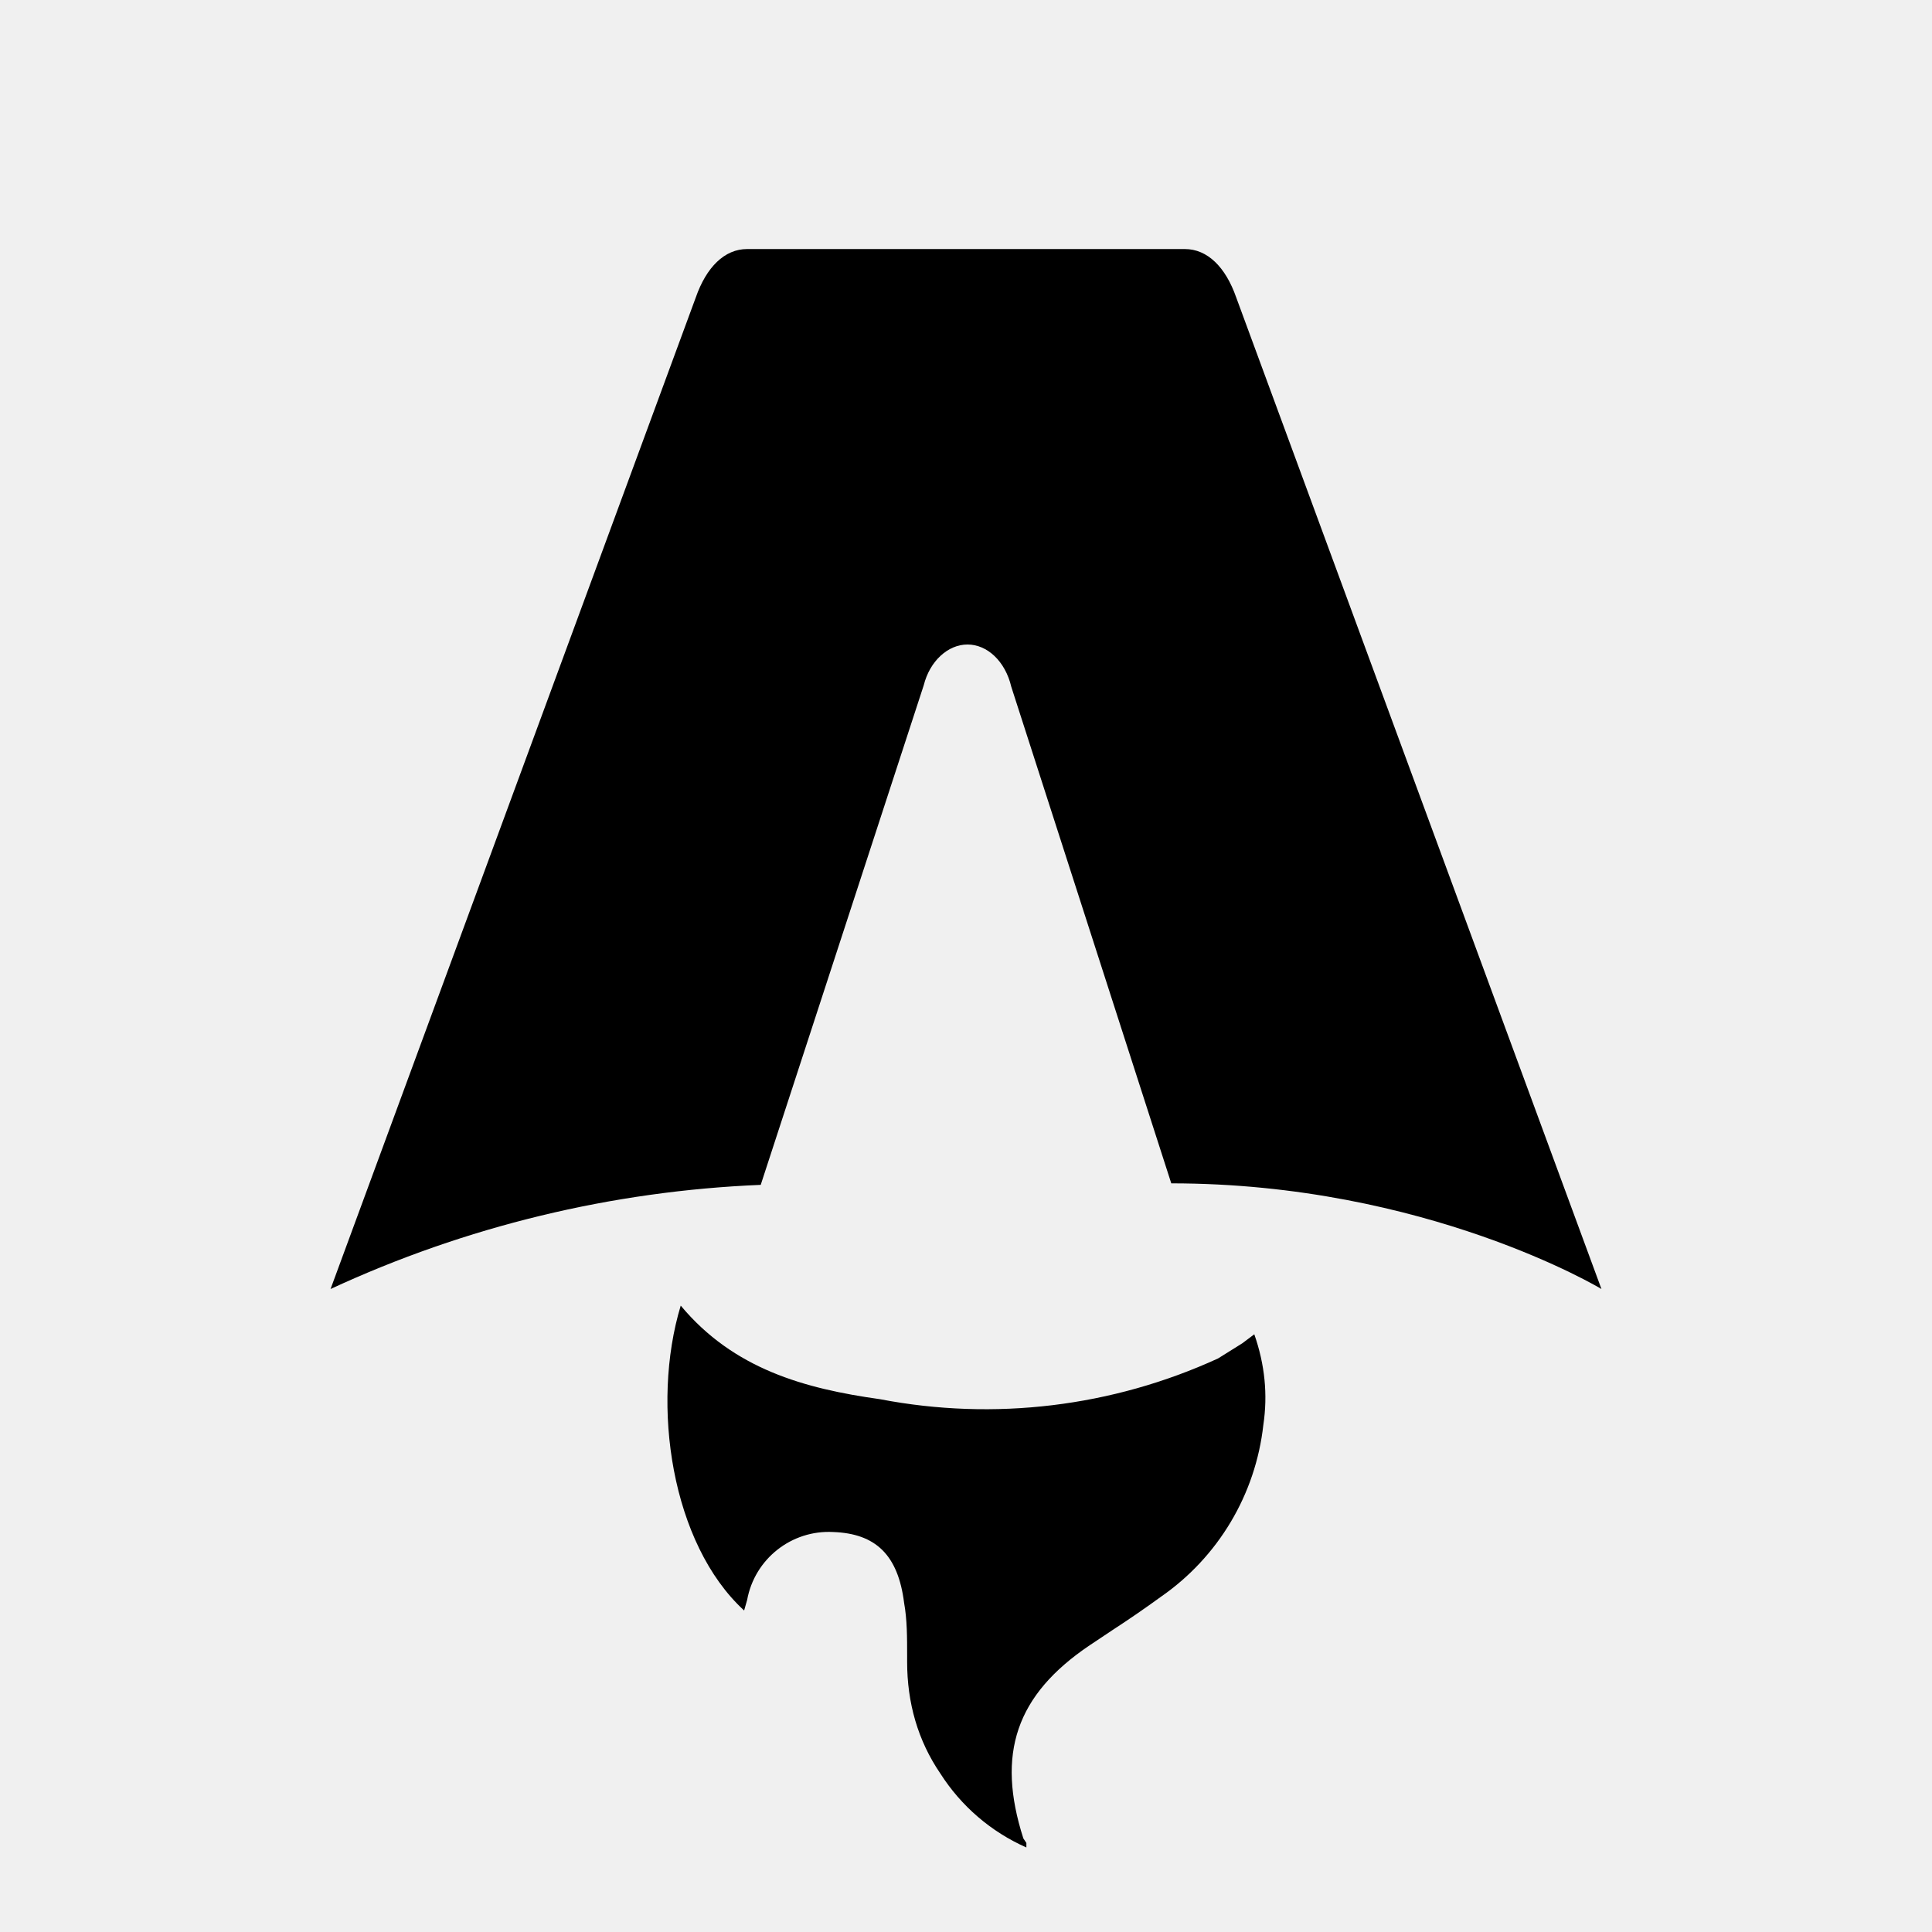
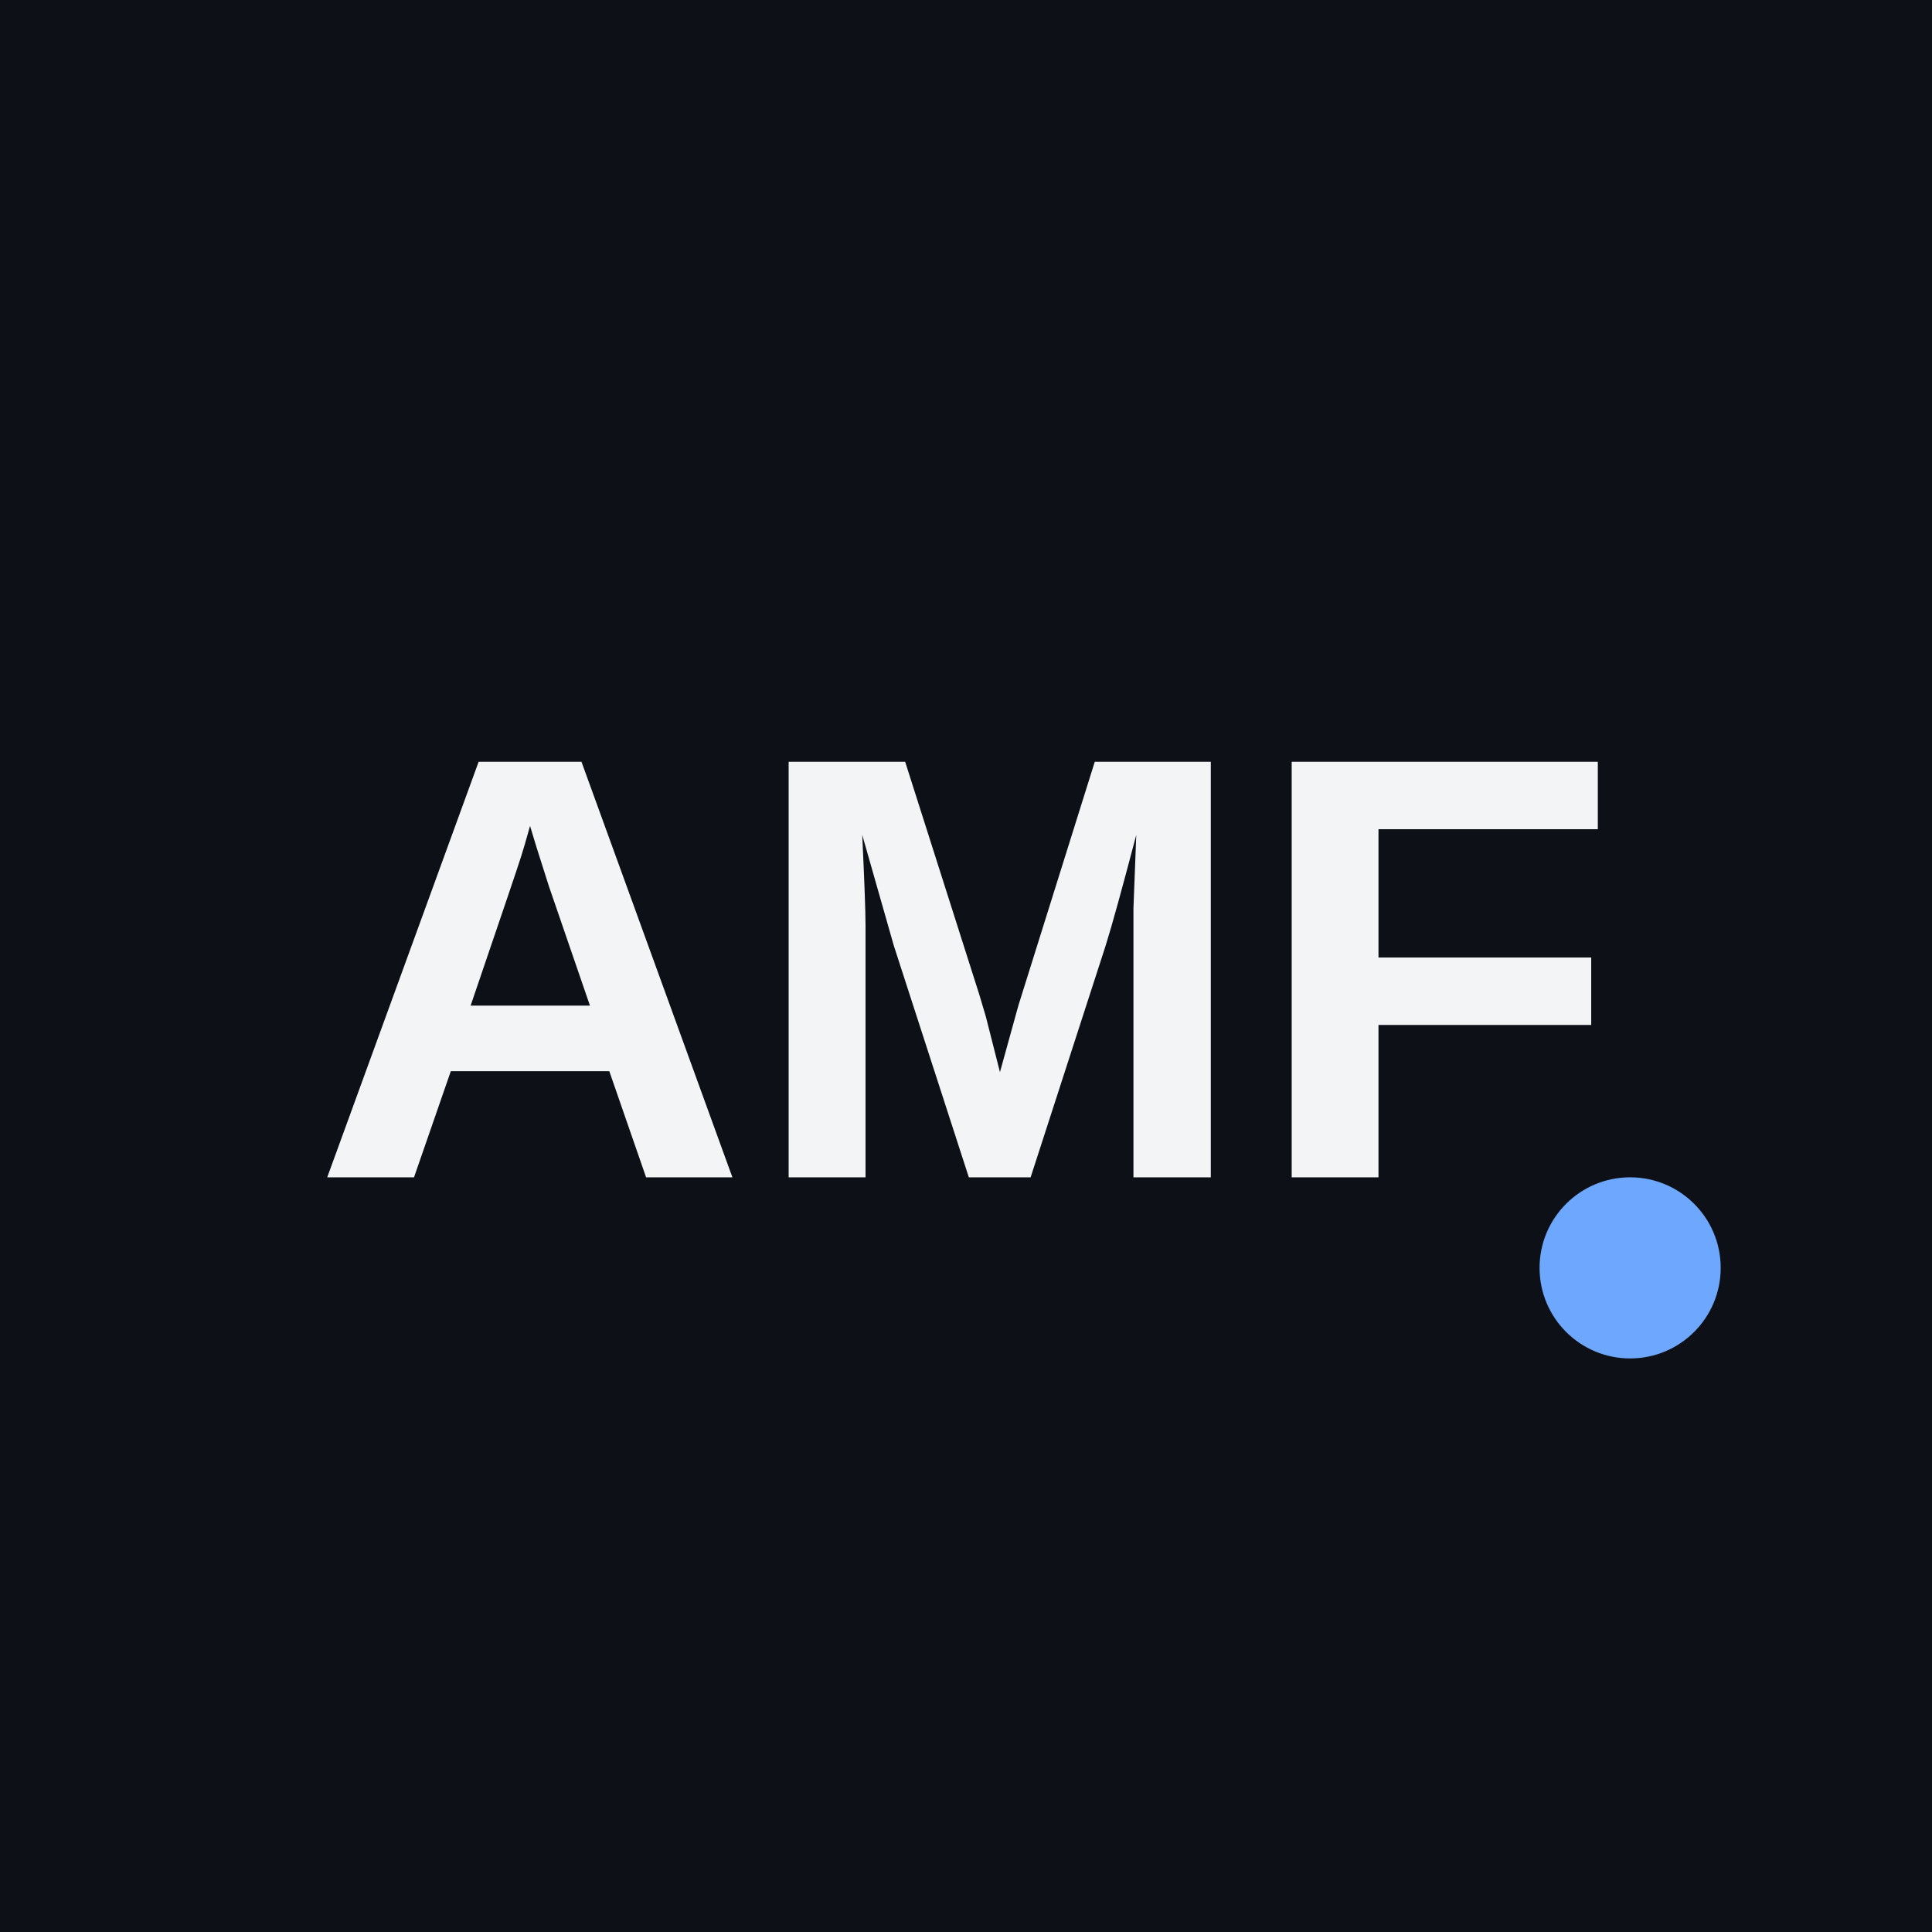
- <svg xmlns="http://www.w3.org/2000/svg" fill="none" viewBox="0 0 128 128">
-   <path d="M50.4 78.5a75.1 75.1 0 0 0-28.5 6.9l24.2-65.7c.7-2 1.9-3.2 3.4-3.2h29c1.5 0 2.7 1.2 3.4 3.2l24.2 65.7s-11.6-7-28.5-7L67 45.5c-.4-1.7-1.6-2.8-2.9-2.8-1.3 0-2.5 1.1-2.9 2.7L50.4 78.5Zm-1.1 28.2Zm-4.2-20.2c-2 6.6-.6 15.8 4.2 20.2a17.5 17.5 0 0 1 .2-.7 5.5 5.5 0 0 1 5.7-4.5c2.8.1 4.3 1.5 4.7 4.7.2 1.1.2 2.3.2 3.5v.4c0 2.7.7 5.2 2.2 7.4a13 13 0 0 0 5.7 4.9v-.3l-.2-.3c-1.8-5.6-.5-9.5 4.4-12.8l1.5-1a73 73 0 0 0 3.2-2.2 16 16 0 0 0 6.8-11.4c.3-2 .1-4-.6-6l-.8.6-1.6 1a37 37 0 0 1-22.4 2.7c-5-.7-9.7-2-13.2-6.2Z" />
-   <style>
-         path { fill: #000; }
-         @media (prefers-color-scheme: dark) {
-             path { fill: #FFF; }
-         }
-     </style>
+ <svg xmlns="http://www.w3.org/2000/svg" viewBox="0 0 64 64">
+   <rect width="64" height="64" fill="#0d1117" />
+   <text x="32" y="39" text-anchor="middle" font-family="Arial, sans-serif" font-size="20" font-weight="700" fill="#f3f4f6">
+ 		AMF
+ 	</text>
+   <circle cx="54" cy="42" r="3" fill="#6ea8fe" />
</svg>
